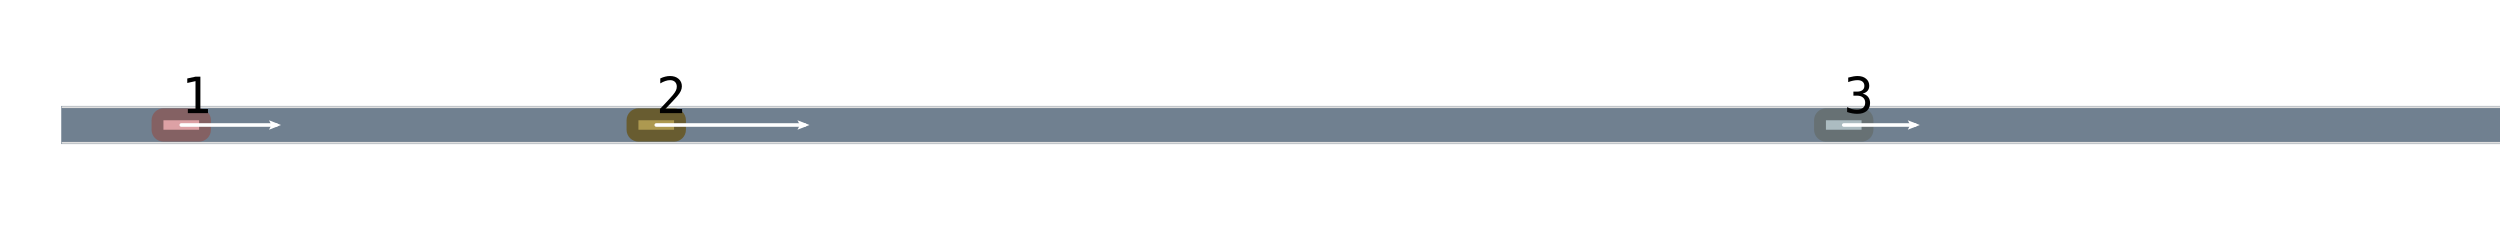
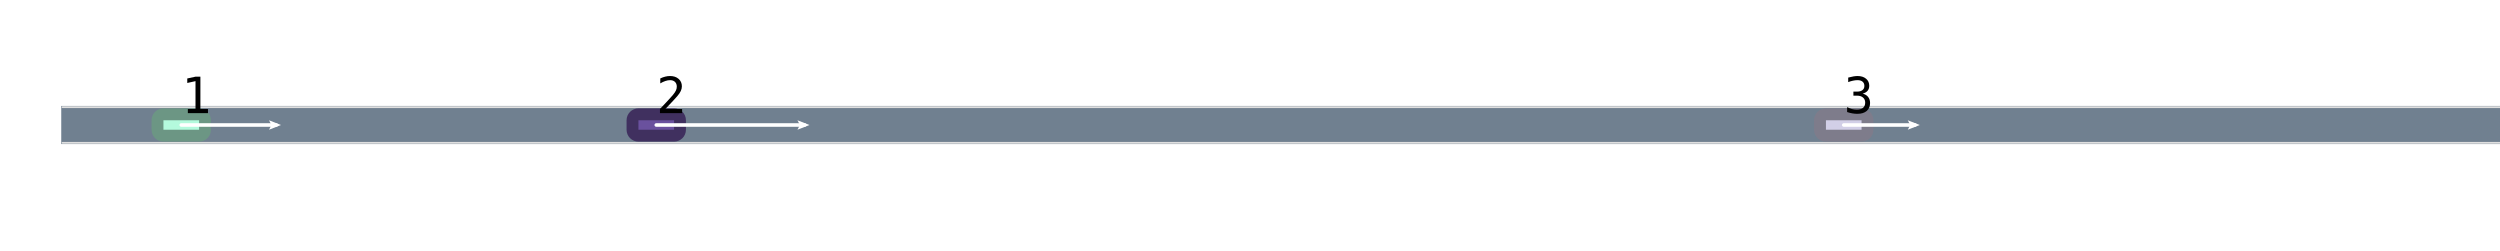
<svg xmlns="http://www.w3.org/2000/svg" xmlns:xlink="http://www.w3.org/1999/xlink" width="1000pt" height="100pt" viewBox="0 0 1000 100" version="1.1">
  <defs>
    <g>
      <symbol overflow="visible" id="glyph0-0">
        <path style="stroke:none;" d="M 1.016 3.531 L 1.016 -14.109 L 11.016 -14.109 L 11.016 3.531 Z M 2.141 2.422 L 9.906 2.422 L 9.906 -12.984 L 2.141 -12.984 Z M 2.141 2.422 " />
      </symbol>
      <symbol overflow="visible" id="glyph0-1">
        <path style="stroke:none;" d="M 2.641 -1.656 L 5.703 -1.656 L 5.703 -12.797 L 2.406 -12.062 L 2.406 -13.859 L 5.688 -14.578 L 7.656 -14.578 L 7.656 -1.656 L 10.688 -1.656 L 10.688 0 L 2.641 0 Z M 2.641 -1.656 " />
      </symbol>
      <symbol overflow="visible" id="glyph0-2">
        <path style="stroke:none;" d="M 3.641 -1.656 L 10.344 -1.656 L 10.344 0 L 1.484 0 L 1.484 -1.656 C 2.703 -2.938 3.766 -4.066 4.672 -5.047 C 5.586 -6.035 6.219 -6.734 6.562 -7.141 C 7.219 -7.93 7.656 -8.57 7.875 -9.062 C 8.102 -9.562 8.219 -10.066 8.219 -10.578 C 8.219 -11.391 7.977 -12.023 7.5 -12.484 C 7.02 -12.953 6.363 -13.188 5.531 -13.188 C 4.945 -13.188 4.328 -13.078 3.672 -12.859 C 3.023 -12.648 2.336 -12.328 1.609 -11.891 L 1.609 -13.875 C 2.273 -14.195 2.93 -14.438 3.578 -14.594 C 4.223 -14.758 4.863 -14.844 5.5 -14.844 C 6.926 -14.844 8.07 -14.461 8.938 -13.703 C 9.812 -12.941 10.25 -11.945 10.25 -10.719 C 10.25 -10.094 10.102 -9.469 9.812 -8.844 C 9.52 -8.219 9.051 -7.531 8.406 -6.781 C 8.039 -6.352 7.508 -5.766 6.812 -5.016 C 6.113 -4.266 5.055 -3.145 3.641 -1.656 Z M 3.641 -1.656 " />
      </symbol>
      <symbol overflow="visible" id="glyph0-3">
        <path style="stroke:none;" d="M 7.578 -7.797 C 8.535 -7.547 9.266 -7.098 9.766 -6.453 C 10.273 -5.805 10.531 -5 10.531 -4.031 C 10.531 -2.688 10.078 -1.629 9.172 -0.859 C 8.273 -0.098 7.031 0.281 5.438 0.281 C 4.77 0.281 4.086 0.219 3.391 0.094 C 2.691 -0.031 2.008 -0.207 1.344 -0.438 L 1.344 -2.406 C 2 -2.062 2.648 -1.801 3.297 -1.625 C 3.941 -1.457 4.582 -1.375 5.219 -1.375 C 6.301 -1.375 7.129 -1.617 7.703 -2.109 C 8.285 -2.598 8.578 -3.301 8.578 -4.219 C 8.578 -5.062 8.285 -5.734 7.703 -6.234 C 7.129 -6.734 6.348 -6.984 5.359 -6.984 L 3.859 -6.984 L 3.859 -8.609 L 5.359 -8.609 C 6.266 -8.609 6.973 -8.805 7.484 -9.203 C 7.992 -9.598 8.25 -10.148 8.25 -10.859 C 8.25 -11.609 8.008 -12.18 7.531 -12.578 C 7.062 -12.984 6.391 -13.188 5.516 -13.188 C 4.941 -13.188 4.344 -13.117 3.719 -12.984 C 3.102 -12.859 2.457 -12.664 1.781 -12.406 L 1.781 -14.219 C 2.562 -14.426 3.258 -14.582 3.875 -14.688 C 4.5 -14.789 5.047 -14.844 5.516 -14.844 C 6.93 -14.844 8.066 -14.484 8.922 -13.766 C 9.773 -13.055 10.203 -12.113 10.203 -10.938 C 10.203 -10.133 9.977 -9.469 9.531 -8.938 C 9.082 -8.406 8.43 -8.023 7.578 -7.797 Z M 7.578 -7.797 " />
      </symbol>
    </g>
  </defs>
-   <g id="surface84426">
+   <g id="surface84537">
    <rect x="0" y="0" width="1000" height="100" style="fill:rgb(100%,100%,100%);fill-opacity:1;stroke:none;" />
    <path style="fill-rule:nonzero;fill:rgb(43.922%,50.196%,56.471%);fill-opacity:1;stroke-width:1;stroke-linecap:butt;stroke-linejoin:miter;stroke:rgb(43.922%,50.196%,56.471%);stroke-opacity:1;stroke-miterlimit:10;" d="M 25 42.875 L 9525 42.875 L 9525 57.125 L 25 57.125 Z M 25 42.875 " />
    <path style="fill:none;stroke-width:0.713;stroke-linecap:round;stroke-linejoin:miter;stroke:rgb(87.451%,87.451%,87.451%);stroke-opacity:1;stroke-miterlimit:10;" d="M 25 42.875 L 9525 42.875 " />
    <path style="fill:none;stroke-width:0.713;stroke-linecap:round;stroke-linejoin:miter;stroke:rgb(87.451%,87.451%,87.451%);stroke-opacity:1;stroke-miterlimit:10;" d="M 25 57.125 L 9525 57.125 " />
-     <path style="fill-rule:nonzero;fill:rgb(86.549%,63.216%,64.863%);fill-opacity:1;stroke-width:4.75;stroke-linecap:butt;stroke-linejoin:miter;stroke:rgb(51.929%,37.929%,38.918%);stroke-opacity:1;stroke-miterlimit:10;" d="M 79.625 54.273 C 80.938 54.273 82 53.211 82 51.898 L 82 48.102 C 82 46.789 80.938 45.727 79.625 45.727 L 65.375 45.727 C 64.062 45.727 63 46.789 63 48.102 L 63 51.898 C 63 53.211 64.062 54.273 65.375 54.273 Z M 79.625 54.273 " />
+     <path style="fill-rule:nonzero;fill:rgb(70.627%,98.078%,86.549%);fill-opacity:1;stroke-width:4.75;stroke-linecap:butt;stroke-linejoin:miter;stroke:rgb(42.376%,58.847%,51.929%);stroke-opacity:1;stroke-miterlimit:10;" d="M 79.625 54.273 C 80.938 54.273 82 53.211 82 51.898 L 82 48.102 C 82 46.789 80.938 45.727 79.625 45.727 L 65.375 45.727 C 64.062 45.727 63 46.789 63 48.102 L 63 51.898 C 63 53.211 64.062 54.273 65.375 54.273 Z M 79.625 54.273 " />
    <path style="fill:none;stroke-width:1.425;stroke-linecap:round;stroke-linejoin:miter;stroke:rgb(100%,100%,100%);stroke-opacity:1;stroke-miterlimit:10;" d="M 72.5 50 L 110.5 50 " />
    <path style=" stroke:none;fill-rule:nonzero;fill:rgb(100%,100%,100%);fill-opacity:1;" d="M 112.398 50 L 107.602 48.102 L 108.602 50 L 107.602 51.898 Z M 112.398 50 " />
-     <path style="fill-rule:nonzero;fill:rgb(67.882%,60.196%,31.373%);fill-opacity:1;stroke-width:4.75;stroke-linecap:butt;stroke-linejoin:miter;stroke:rgb(40.729%,36.118%,18.824%);stroke-opacity:1;stroke-miterlimit:10;" d="M 269.625 54.273 C 270.938 54.273 272 53.211 272 51.898 L 272 48.102 C 272 46.789 270.938 45.727 269.625 45.727 L 255.375 45.727 C 254.062 45.727 253 46.789 253 48.102 L 253 51.898 C 253 53.211 254.062 54.273 255.375 54.273 Z M 269.625 54.273 " />
+     <path style="fill-rule:nonzero;fill:rgb(41.529%,31.647%,61.843%);fill-opacity:1;stroke-width:4.75;stroke-linecap:butt;stroke-linejoin:miter;stroke:rgb(24.918%,18.988%,37.106%);stroke-opacity:1;stroke-miterlimit:10;" d="M 269.625 54.273 C 270.938 54.273 272 53.211 272 51.898 L 272 48.102 C 272 46.789 270.938 45.727 269.625 45.727 L 255.375 45.727 C 254.062 45.727 253 46.789 253 48.102 L 253 51.898 C 253 53.211 254.062 54.273 255.375 54.273 Z M 269.625 54.273 " />
    <path style="fill:none;stroke-width:1.425;stroke-linecap:round;stroke-linejoin:miter;stroke:rgb(100%,100%,100%);stroke-opacity:1;stroke-miterlimit:10;" d="M 262.5 50 L 321.875 50 " />
    <path style=" stroke:none;fill-rule:nonzero;fill:rgb(100%,100%,100%);fill-opacity:1;" d="M 323.773 50 L 318.977 48.102 L 319.977 50 L 318.977 51.898 Z M 323.773 50 " />
-     <path style="fill-rule:nonzero;fill:rgb(67.608%,73.647%,75.569%);fill-opacity:1;stroke-width:4.75;stroke-linecap:butt;stroke-linejoin:miter;stroke:rgb(40.565%,44.188%,45.341%);stroke-opacity:1;stroke-miterlimit:10;" d="M 744.625 54.273 C 745.938 54.273 747 53.211 747 51.898 L 747 48.102 C 747 46.789 745.938 45.727 744.625 45.727 L 730.375 45.727 C 729.062 45.727 728 46.789 728 48.102 L 728 51.898 C 728 53.211 729.062 54.273 730.375 54.273 Z M 744.625 54.273 " />
+     <path style="fill-rule:nonzero;fill:rgb(82.431%,81.333%,90.667%);fill-opacity:1;stroke-width:4.75;stroke-linecap:butt;stroke-linejoin:miter;stroke:rgb(49.459%,48.8%,54.4%);stroke-opacity:1;stroke-miterlimit:10;" d="M 744.625 54.273 C 745.938 54.273 747 53.211 747 51.898 L 747 48.102 C 747 46.789 745.938 45.727 744.625 45.727 L 730.375 45.727 C 729.062 45.727 728 46.789 728 48.102 L 728 51.898 C 728 53.211 729.062 54.273 730.375 54.273 Z M 744.625 54.273 " />
    <path style="fill:none;stroke-width:1.425;stroke-linecap:round;stroke-linejoin:miter;stroke:rgb(100%,100%,100%);stroke-opacity:1;stroke-miterlimit:10;" d="M 737.5 50 L 766 50 " />
    <path style=" stroke:none;fill-rule:nonzero;fill:rgb(100%,100%,100%);fill-opacity:1;" d="M 767.898 50 L 763.102 48.102 L 764.102 50 L 763.102 51.898 Z M 767.898 50 " />
    <g style="fill:rgb(0%,0%,0%);fill-opacity:1;">
      <use xlink:href="#glyph0-1" x="72.5" y="45.25" />
    </g>
    <g style="fill:rgb(0%,0%,0%);fill-opacity:1;">
      <use xlink:href="#glyph0-2" x="262.5" y="45.25" />
    </g>
    <g style="fill:rgb(0%,0%,0%);fill-opacity:1;">
      <use xlink:href="#glyph0-3" x="737.5" y="45.25" />
    </g>
  </g>
</svg>
